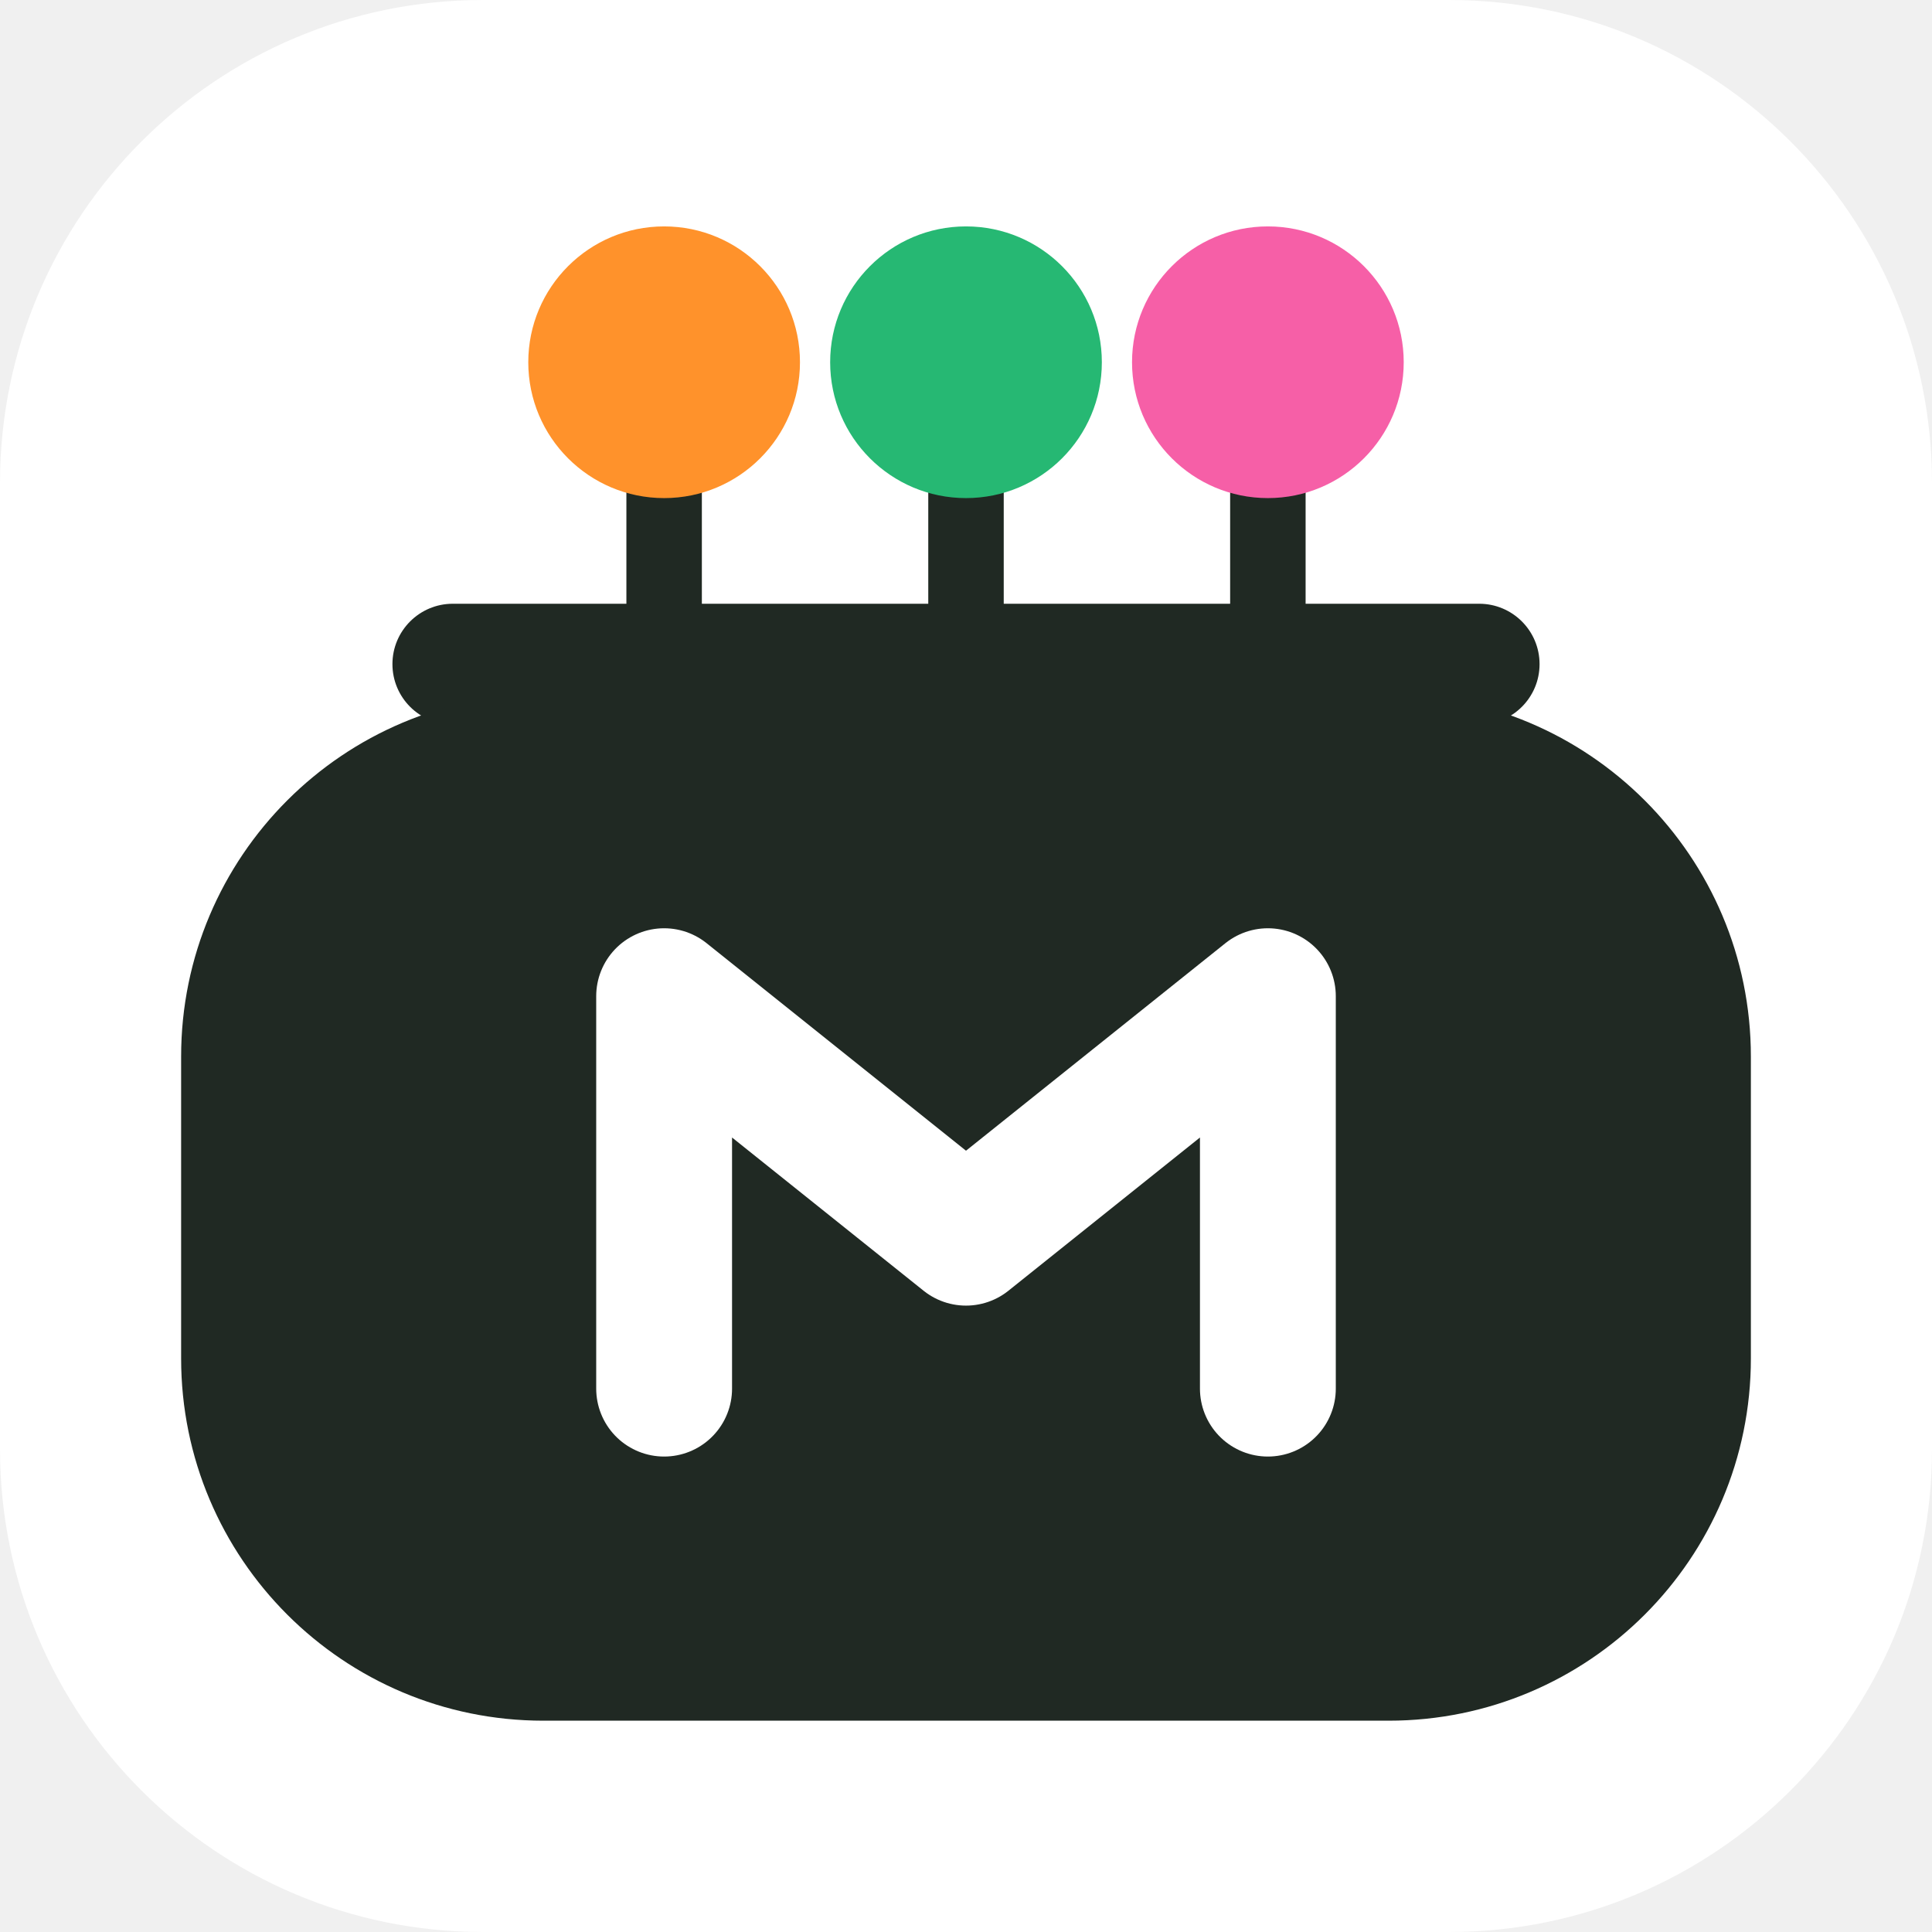
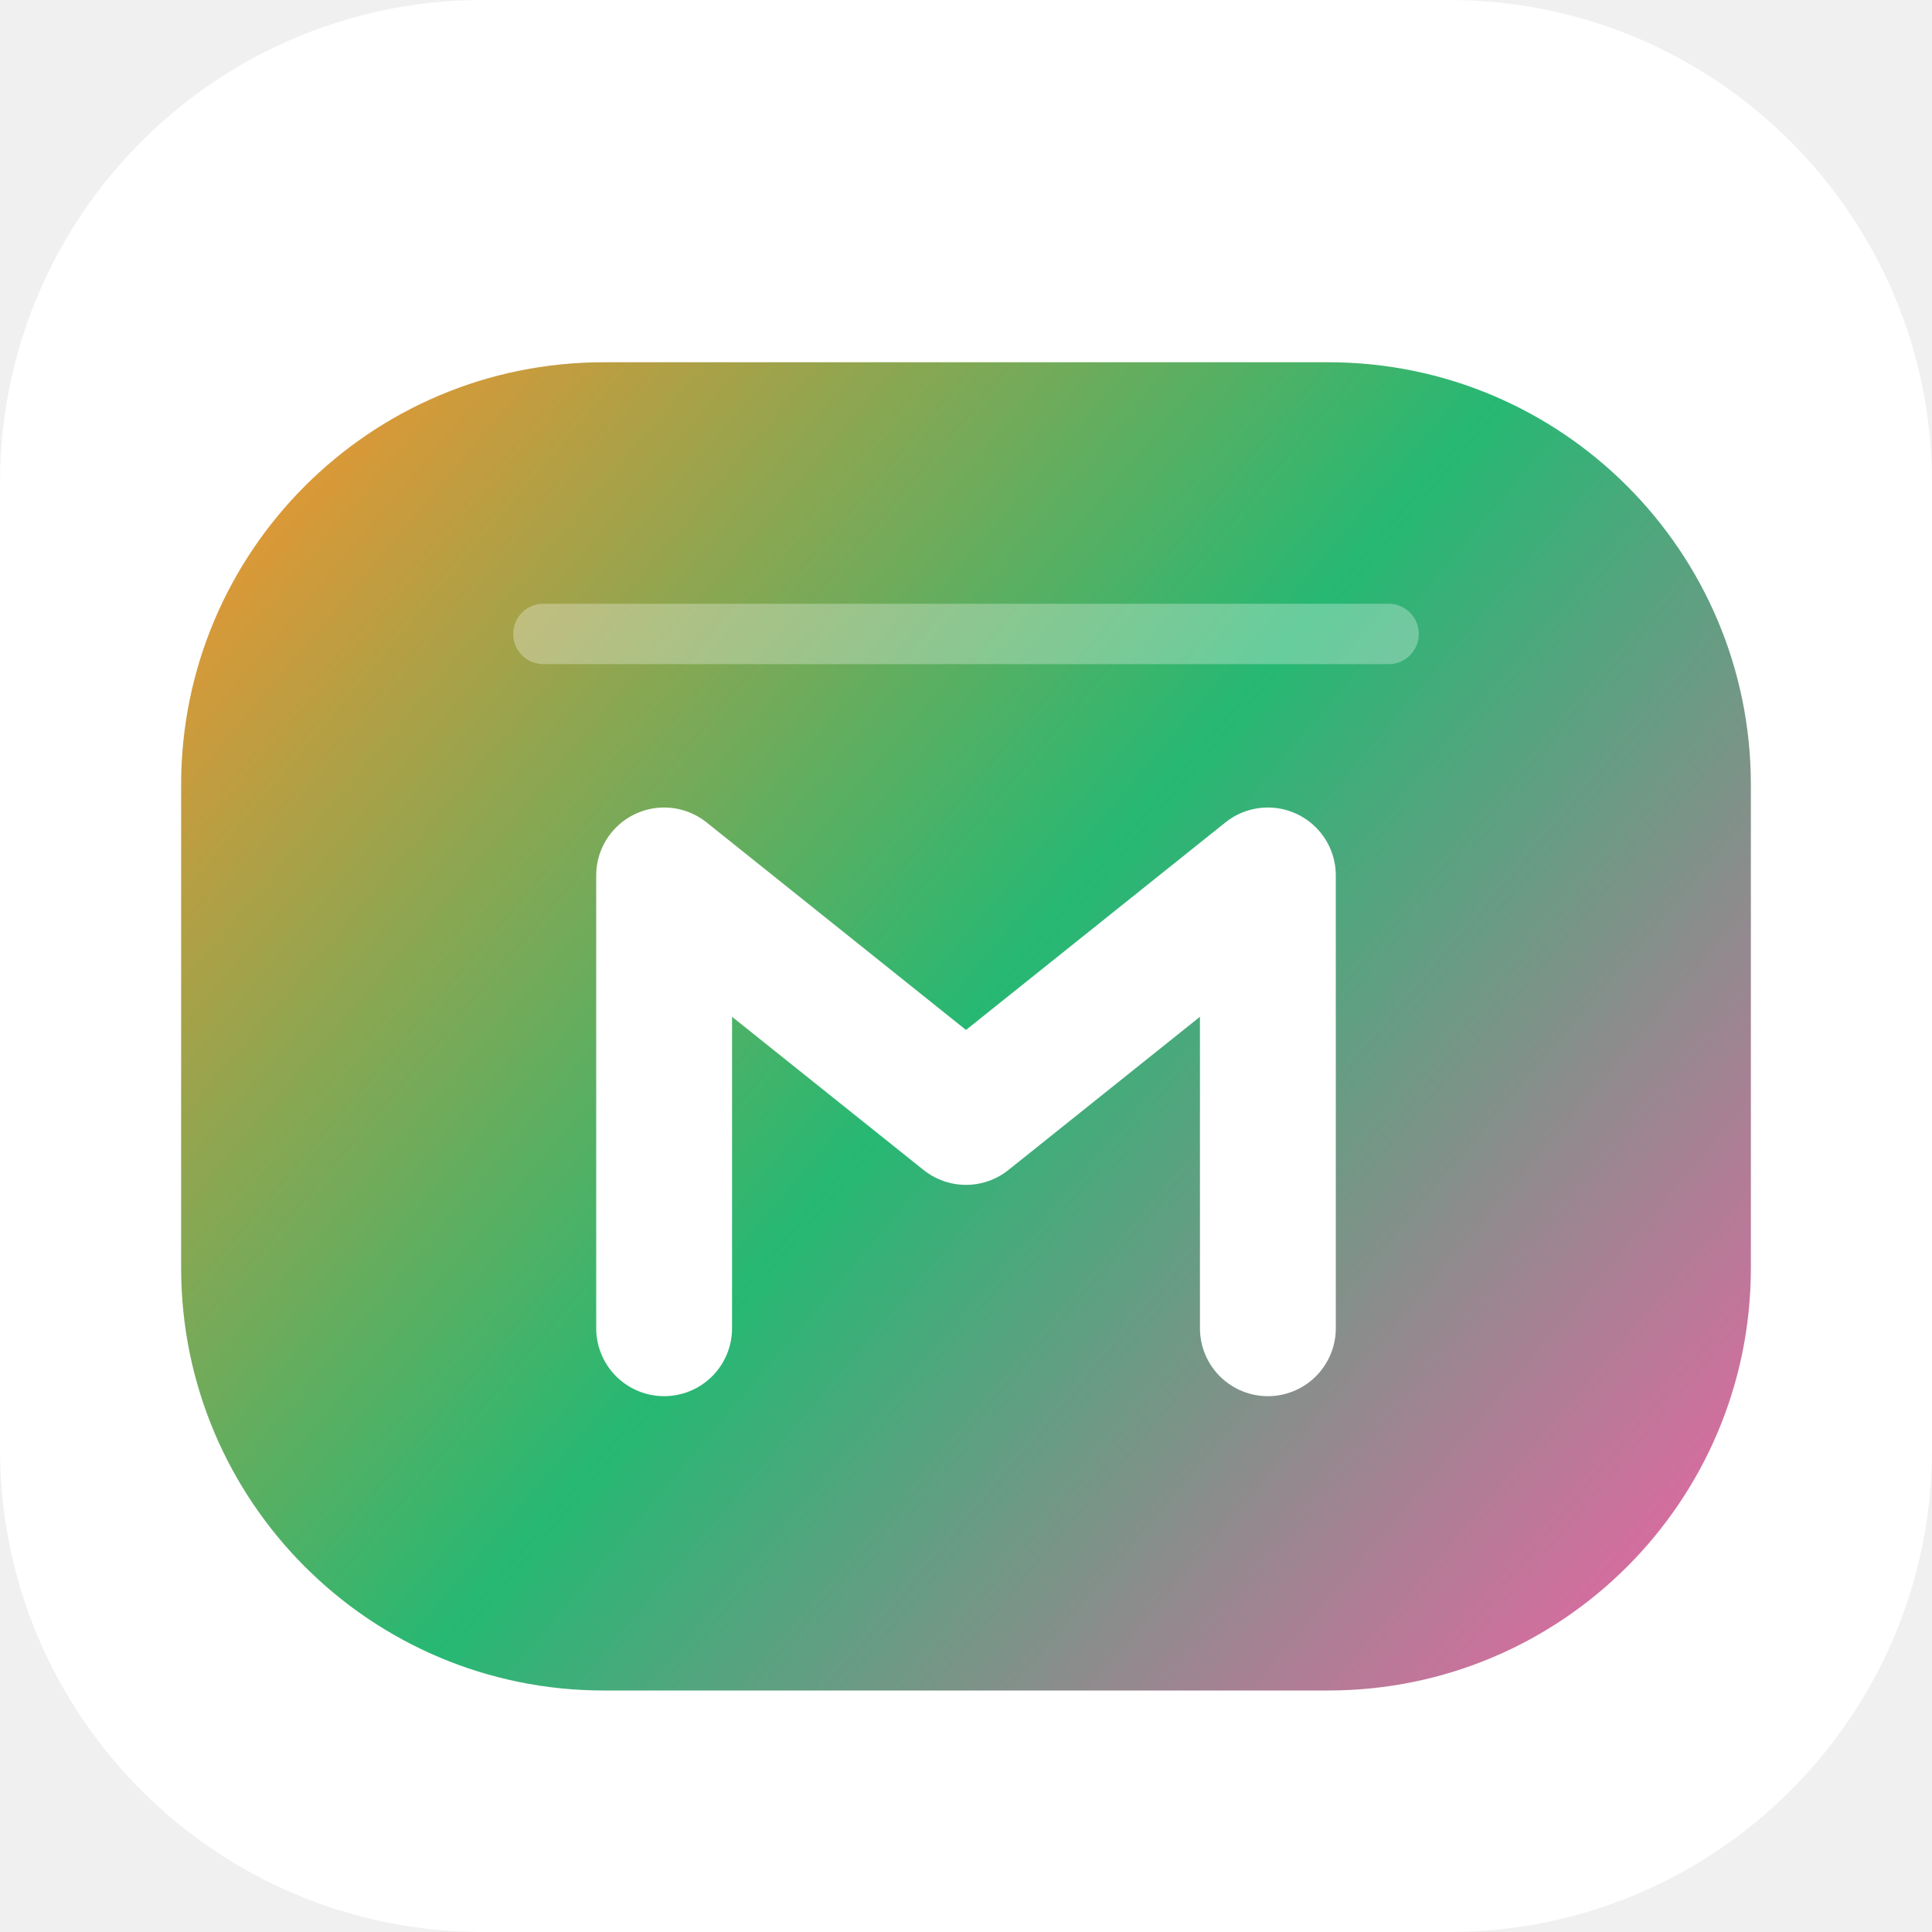
<svg xmlns="http://www.w3.org/2000/svg" viewBox="0 0 64 64" fill="none">
  <rect width="64" height="64" rx="16" fill="#fff" />
  <defs>
-     <mask id="m-cutout">
+     <linearGradient id="wallet-colours" x1="6" y1="12" x2="58" y2="56" gradientUnits="userSpaceOnUse">
+       <stop stop-color="#ff922b" />
+       <stop offset=".5" stop-color="#26b873" />
+       <stop offset="1" stop-color="#f65fa7" />
+     </linearGradient>
+     <mask id="wallet-m">
      <rect width="64" height="64" fill="#fff" />
-       <path d="M22 46V33L32 41L42 33V46" stroke="#000" stroke-width="4.5" stroke-linecap="round" stroke-linejoin="round" />
+       <path d="M22 44V29L32 37L42 29V44" stroke="#000" stroke-width="4.5" stroke-linecap="round" stroke-linejoin="round" />
    </mask>
  </defs>
-   <path d="M22 15V22M32 15V22M42 15V22" stroke="#202923" stroke-width="2.5" stroke-linecap="round" />
-   <rect x="13" y="20" width="38" height="4" rx="2" fill="#202923" />
-   <rect x="6" y="23" width="52" height="34" rx="12" fill="#202923" mask="url(#m-cutout)" />
-   <circle cx="22" cy="12" r="4.5" fill="#ff922b" />
-   <circle cx="32" cy="12" r="4.5" fill="#26b873" />
-   <circle cx="42" cy="12" r="4.5" fill="#f65fa7" />
+   <rect x="6" y="12" width="52" height="44" rx="14" fill="url(#wallet-colours)" mask="url(#wallet-m)" />
+   <path d="M18 21H46" stroke="#fff" stroke-opacity=".3" stroke-width="2" stroke-linecap="round" />
</svg>
